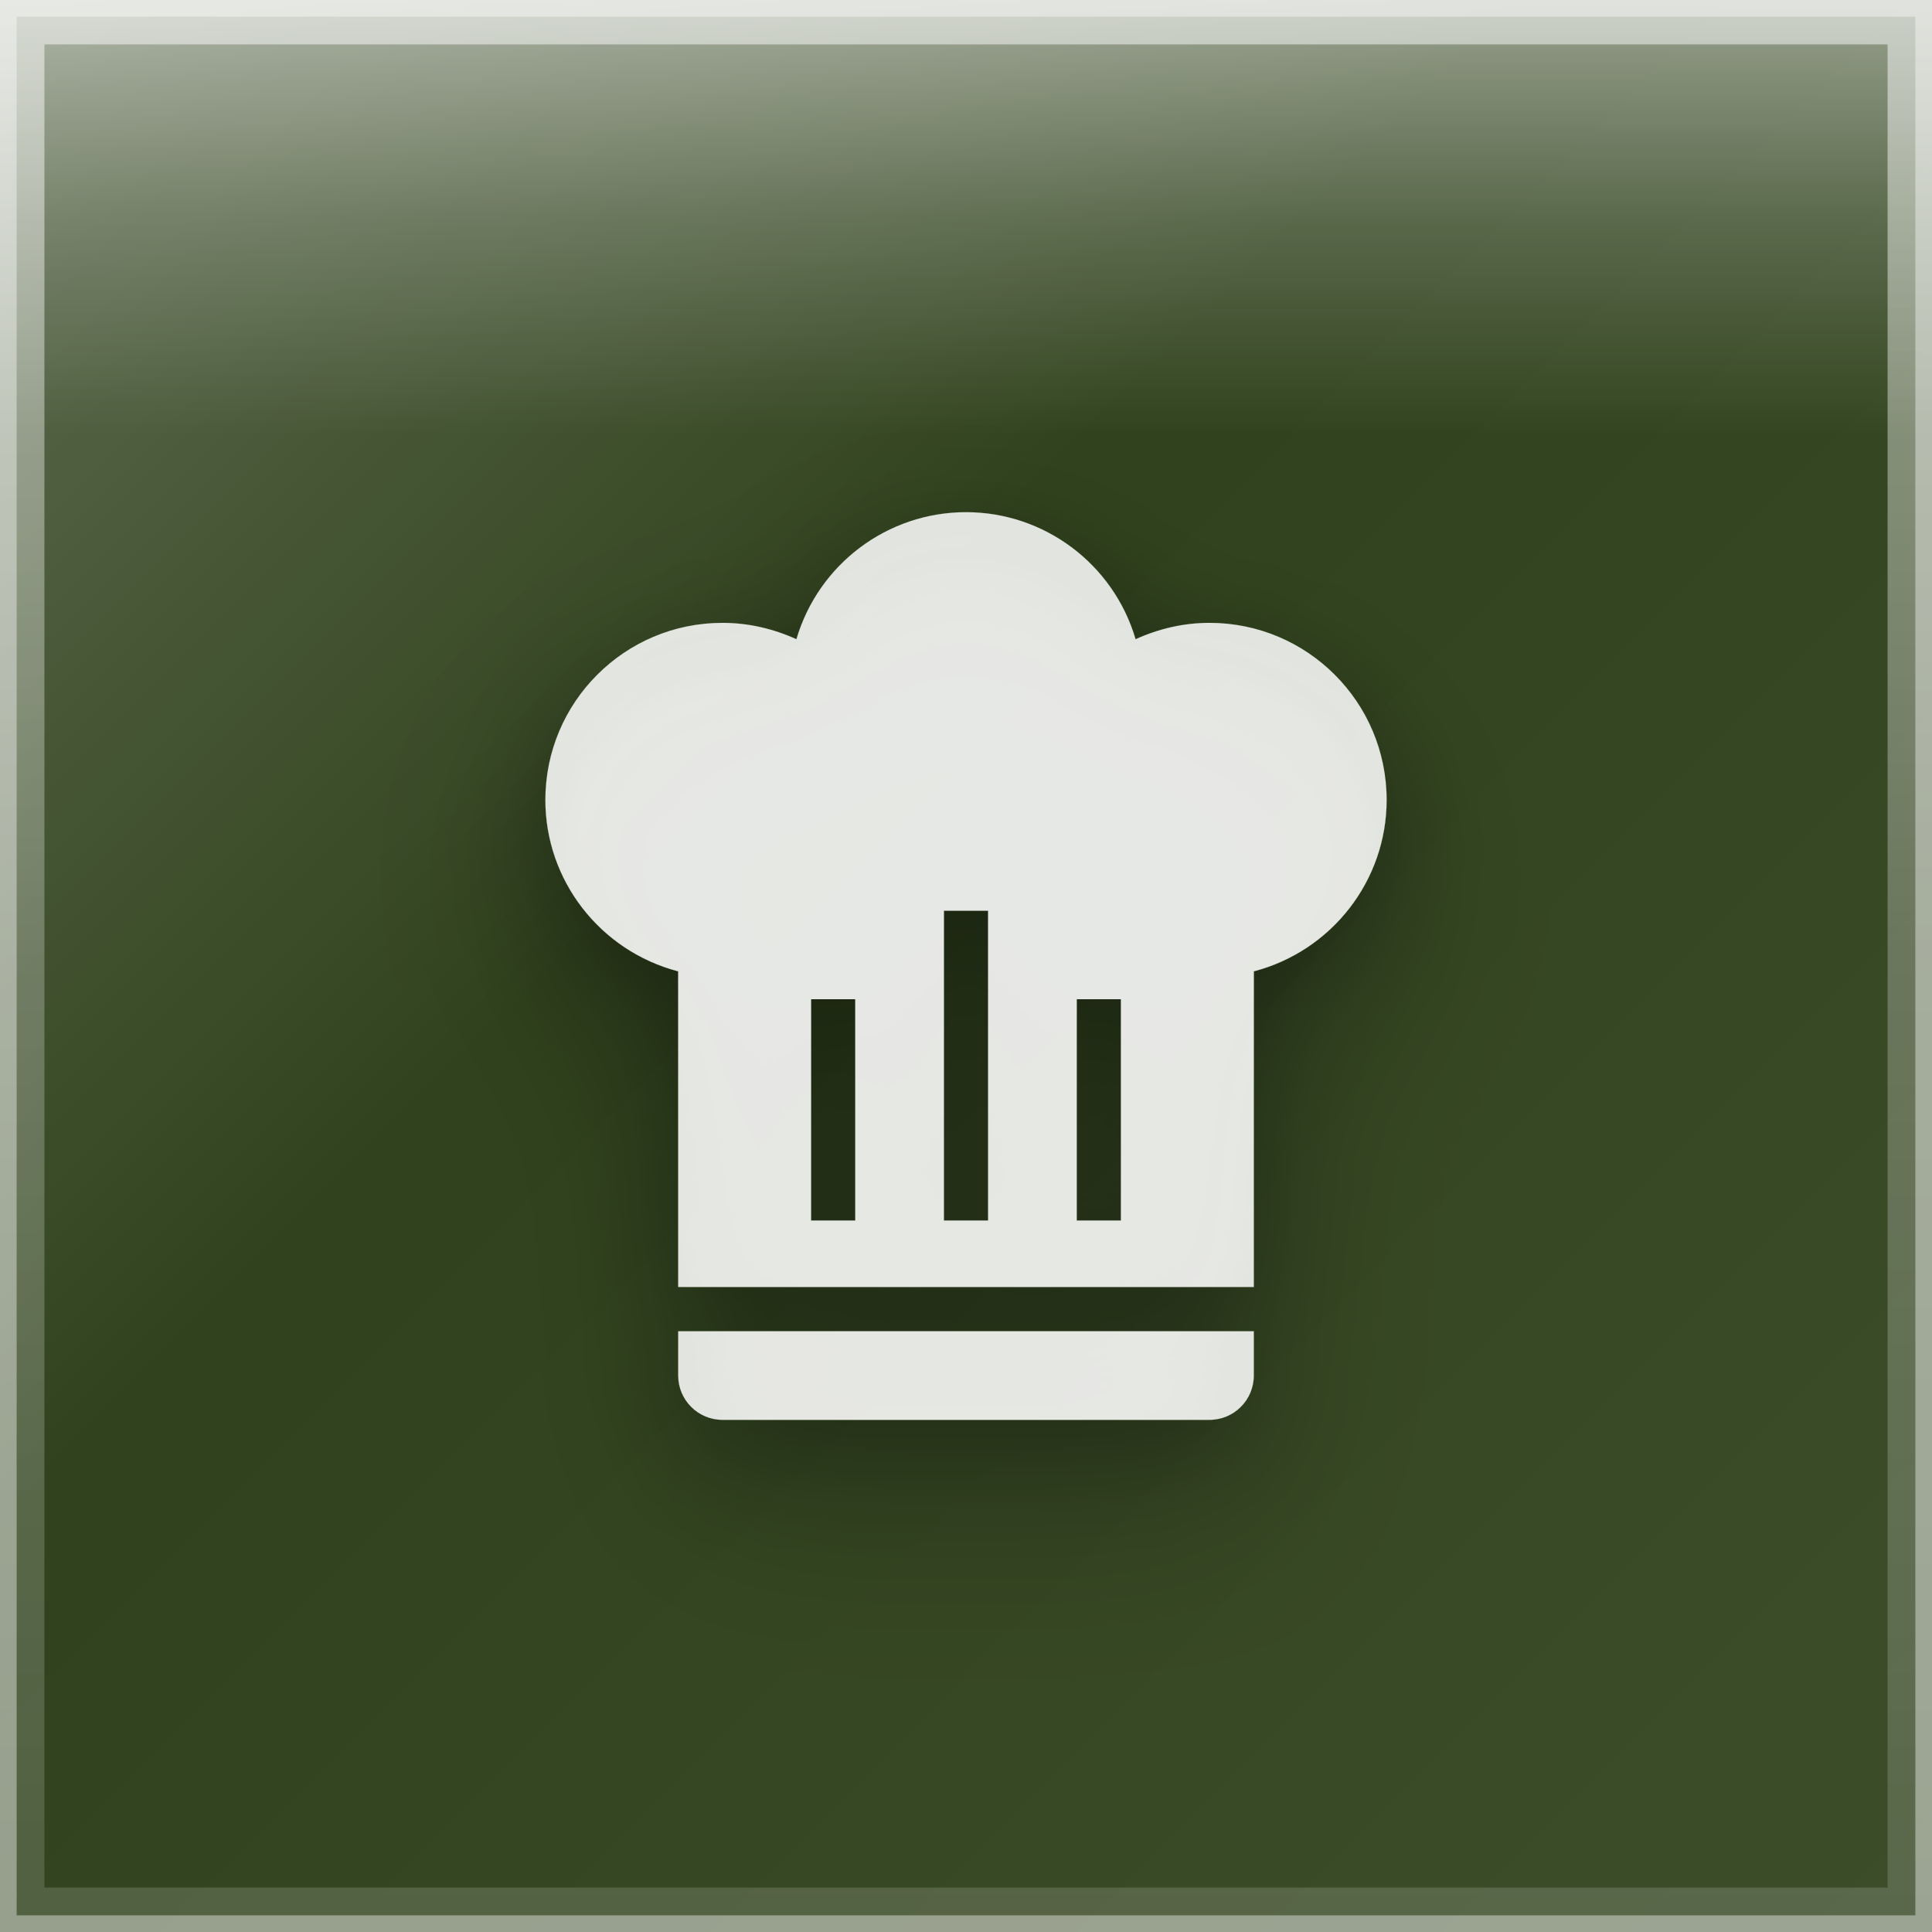
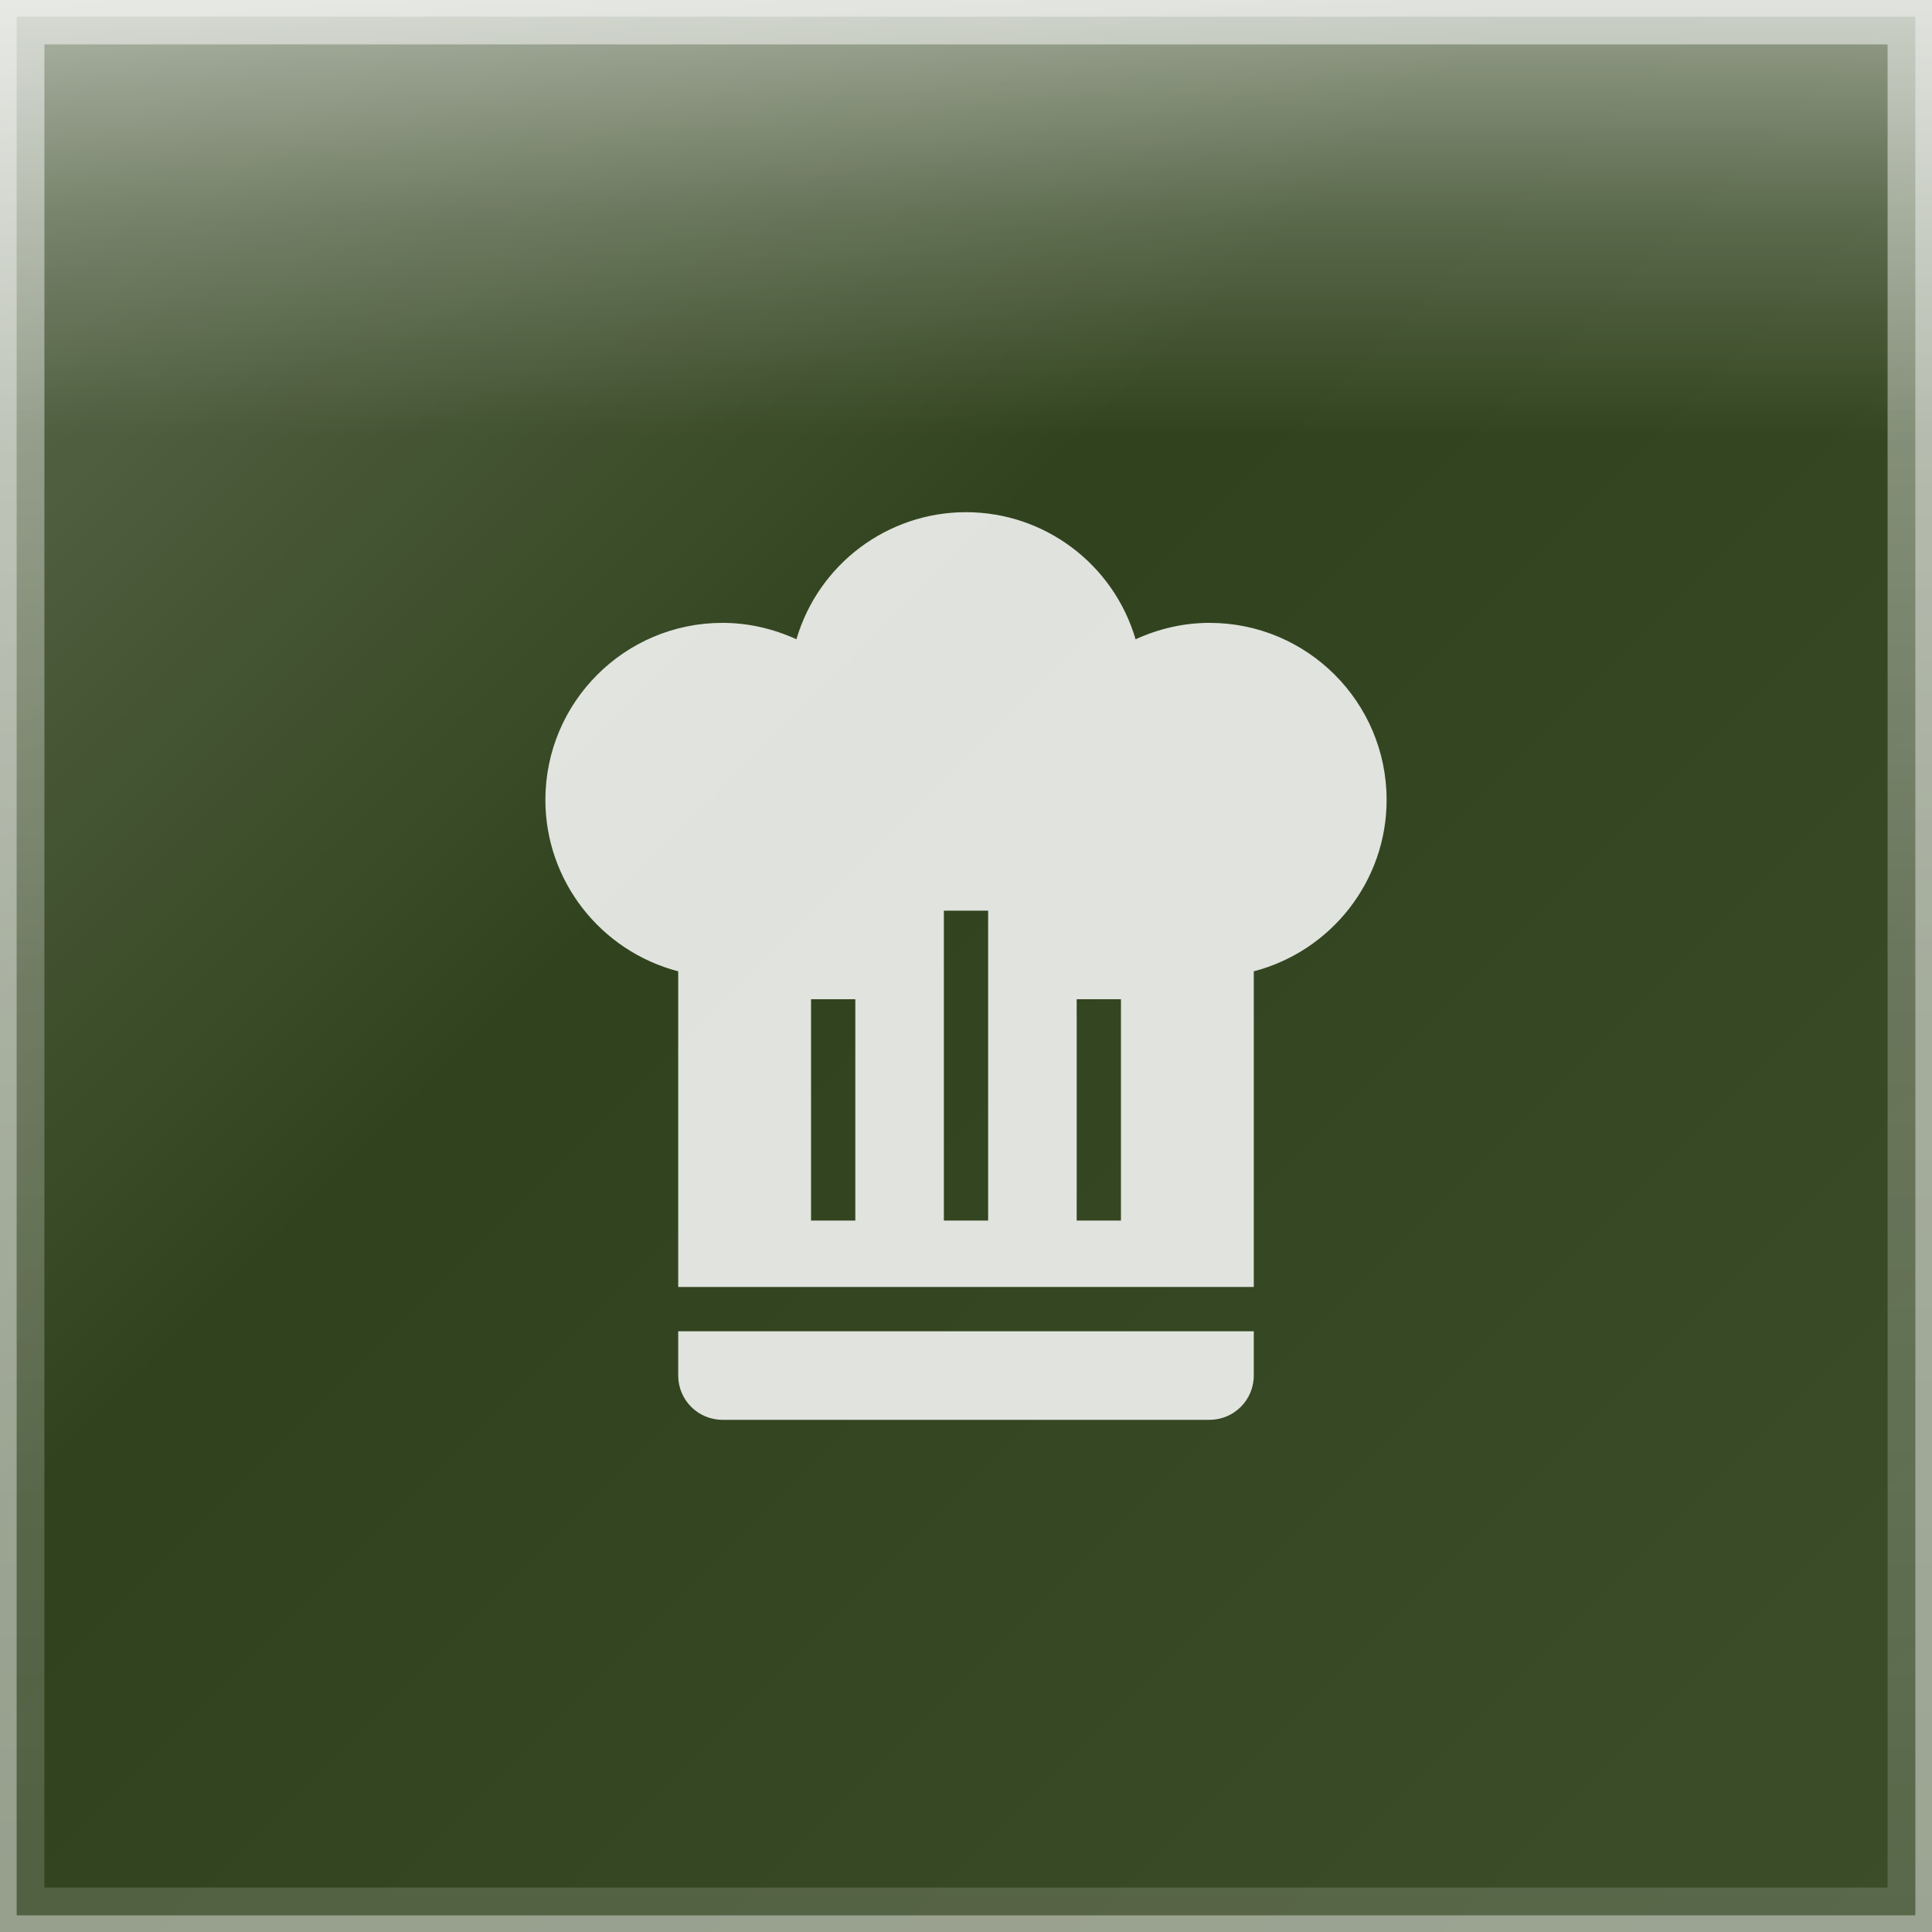
<svg xmlns="http://www.w3.org/2000/svg" width="87" height="87" viewBox="0 0 87 87">
  <defs>
    <linearGradient id="glassGradient" x1="0%" y1="0%" x2="100%" y2="100%">
      <stop offset="0%" style="stop-color:rgba(255,255,255,0.30)" />
      <stop offset="40%" style="stop-color:rgba(255,255,255,0.10)" />
      <stop offset="100%" style="stop-color:rgba(255,255,255,0.15)" />
    </linearGradient>
    <linearGradient id="specularHighlight" x1="50%" y1="0%" x2="50%" y2="100%">
      <stop offset="0%" style="stop-color:rgba(255,255,255,0.5)" />
      <stop offset="25%" style="stop-color:rgba(255,255,255,0.2)" />
      <stop offset="50%" style="stop-color:rgba(255,255,255,0)" />
    </linearGradient>
    <linearGradient id="edgeHighlight" x1="50%" y1="0%" x2="50%" y2="100%">
      <stop offset="0%" style="stop-color:rgba(255,255,255,0.5)" />
      <stop offset="50%" style="stop-color:rgba(255,255,255,0.25)" />
      <stop offset="100%" style="stop-color:rgba(255,255,255,0.15)" />
    </linearGradient>
-     <filter id="iconShadow" x="-30%" y="-30%" width="160%" height="160%">
-       <feGaussianBlur in="SourceAlpha" stdDeviation="2.175" result="blur1" />
-       <feOffset in="blur1" dx="0" dy="1.74" result="offset1" />
-       <feColorMatrix in="offset1" type="matrix" values="0 0 0 0 0  0 0 0 0 0  0 0 0 0 0  0 0 0 0.35 0" result="shadow1" />
-       <feGaussianBlur in="SourceAlpha" stdDeviation="1.044" result="blur2" />
-       <feOffset in="blur2" dx="0" dy="0.696" result="offset2" />
-       <feColorMatrix in="offset2" type="matrix" values="0 0 0 0 0  0 0 0 0 0  0 0 0 0 0  0 0 0 0.25 0" result="shadow2" />
-       <feMerge>
-         <feMergeNode in="shadow1" />
-         <feMergeNode in="shadow2" />
-         <feMergeNode in="SourceGraphic" />
-       </feMerge>
-     </filter>
    <clipPath id="roundedClip">
      <rect x="0" y="0" width="87" height="87" rx="0" ry="0" />
    </clipPath>
  </defs>
  <g clip-path="url(#roundedClip)">
    <rect x="0" y="0" width="87" height="87" fill="#1a2e05" />
    <rect x="0" y="0" width="87" height="87" fill="url(#glassGradient)" />
    <rect x="0" y="0" width="87" height="39.15" fill="url(#specularHighlight)" />
  </g>
  <rect x="1" y="1" width="85" height="85" rx="0" ry="0" fill="none" stroke="url(#edgeHighlight)" stroke-width="2" />
  <rect x="0" y="0" width="87" height="87" rx="0" ry="0" fill="none" stroke="rgba(255,255,255,0.4)" stroke-width="1.5" />
-   <g transform="translate(18.57812, 20.07344) scale(1.99375)" filter="url(#iconShadow)">
+   <g transform="translate(18.57812, 20.07344) scale(1.99375)">
    <path d="M12.5,1.5C10.73,1.5 9.17,2.67 8.67,4.37C8.14,4.13 7.58,4 7,4A4,4 0 0,0 3,8C3,9.82 4.24,11.41 6,11.87V19H19V11.87C20.76,11.41 22,9.82 22,8A4,4 0 0,0 18,4C17.42,4 16.86,4.13 16.33,4.37C15.83,2.67 14.27,1.5 12.5,1.5M12,10.5H13V17.5H12V10.5M9,12.5H10V17.5H9V12.5M15,12.5H16V17.5H15V12.5M6,20V21A1,1 0 0,0 7,22H18A1,1 0 0,0 19,21V20H6Z" fill="rgba(255,255,255,0.85)" fill-rule="evenodd" />
  </g>
</svg>
